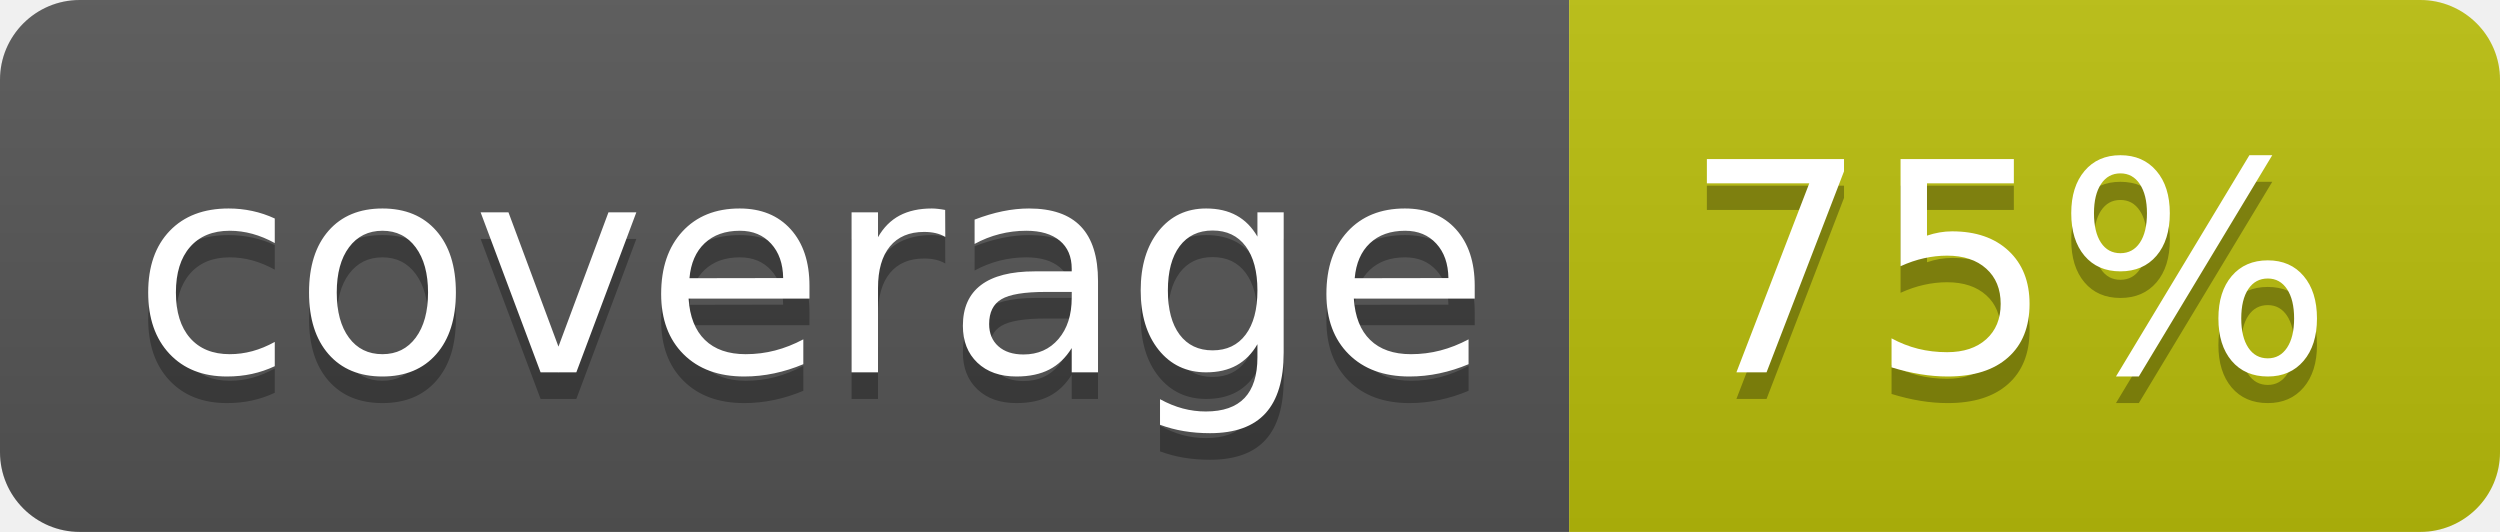
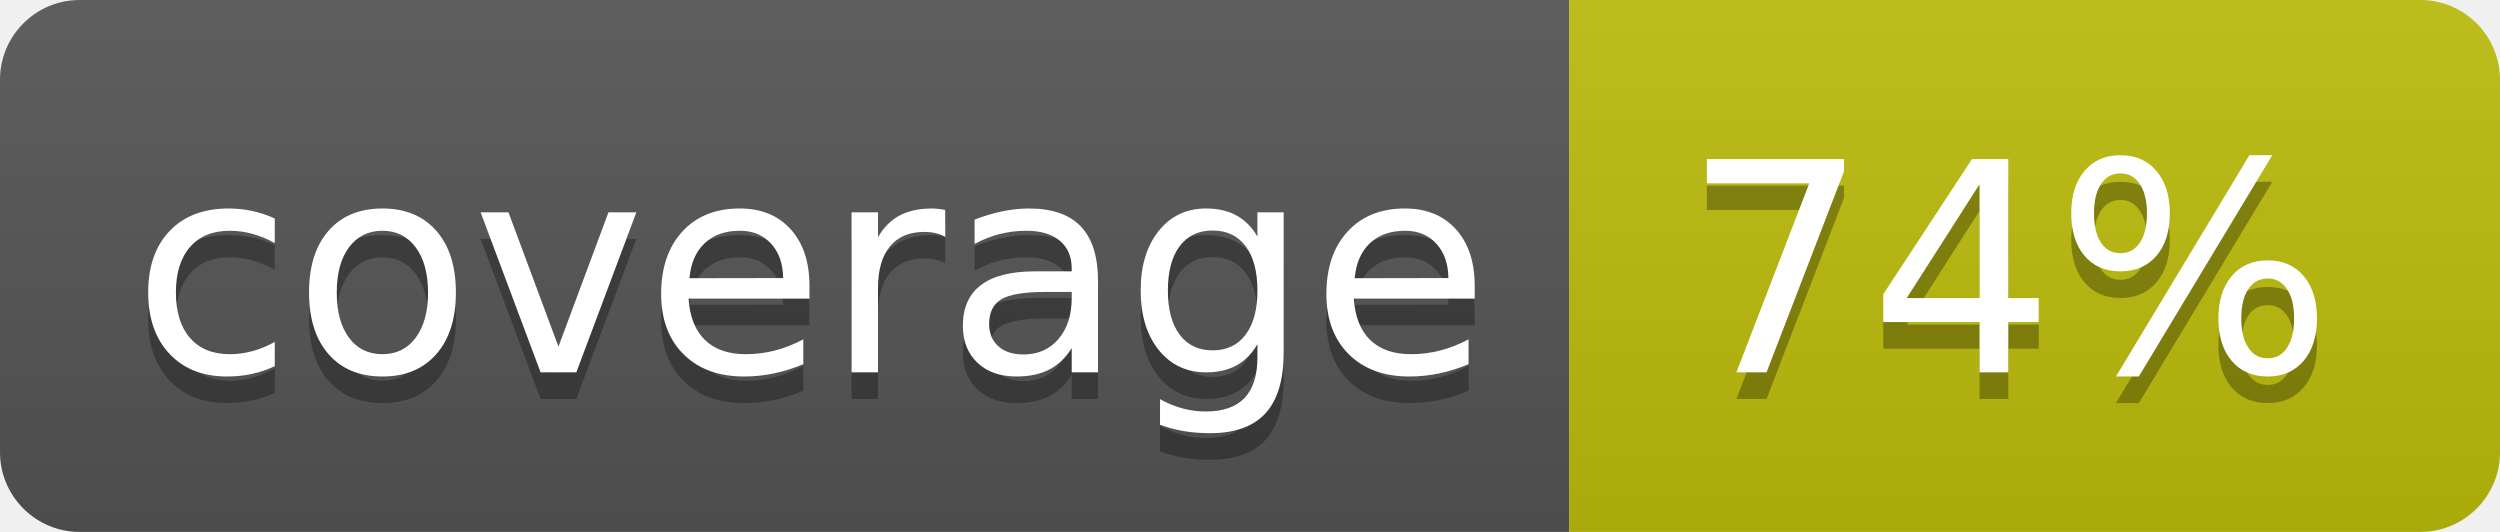
<svg xmlns="http://www.w3.org/2000/svg" width="94" height="20">
  <linearGradient id="b" x2="0" y2="100%">
    <stop offset="0" stop-color="#bbb" stop-opacity=".1" />
    <stop offset="1" stop-opacity=".1" />
  </linearGradient>
  <clipPath id="a">
    <rect width="94" height="20" rx="3" fill="#fff" />
  </clipPath>
  <g clip-path="url(#a)">
    <path fill="#555" d="M0 0h59v20H0z" />
-     <path fill="#babe0b" d="M59 0h35v20H59z" />
+     <path fill="#bdbd0c" d="M59 0h35v20H59z" />
    <path fill="url(#b)" d="M0 0h94v20H0z" />
  </g>
  <g fill="#fff" text-anchor="middle" font-family="DejaVu Sans,Verdana,Geneva,sans-serif" font-size="110">
    <text x="305" y="150" fill="#010101" fill-opacity=".3" transform="scale(.1)" textLength="490">coverage</text>
    <text x="305" y="140" transform="scale(.1)" textLength="490">coverage</text>
-     <text x="755" y="150" fill="#010101" fill-opacity=".3" transform="scale(.1)" textLength="250">75%</text>
-     <text x="755" y="140" transform="scale(.1)" textLength="250">75%</text>
+     <text x="755" y="150" fill="#010101" fill-opacity=".3" transform="scale(.1)" textLength="250">74%</text>
+     <text x="755" y="140" transform="scale(.1)" textLength="250">74%</text>
  </g>
</svg>
